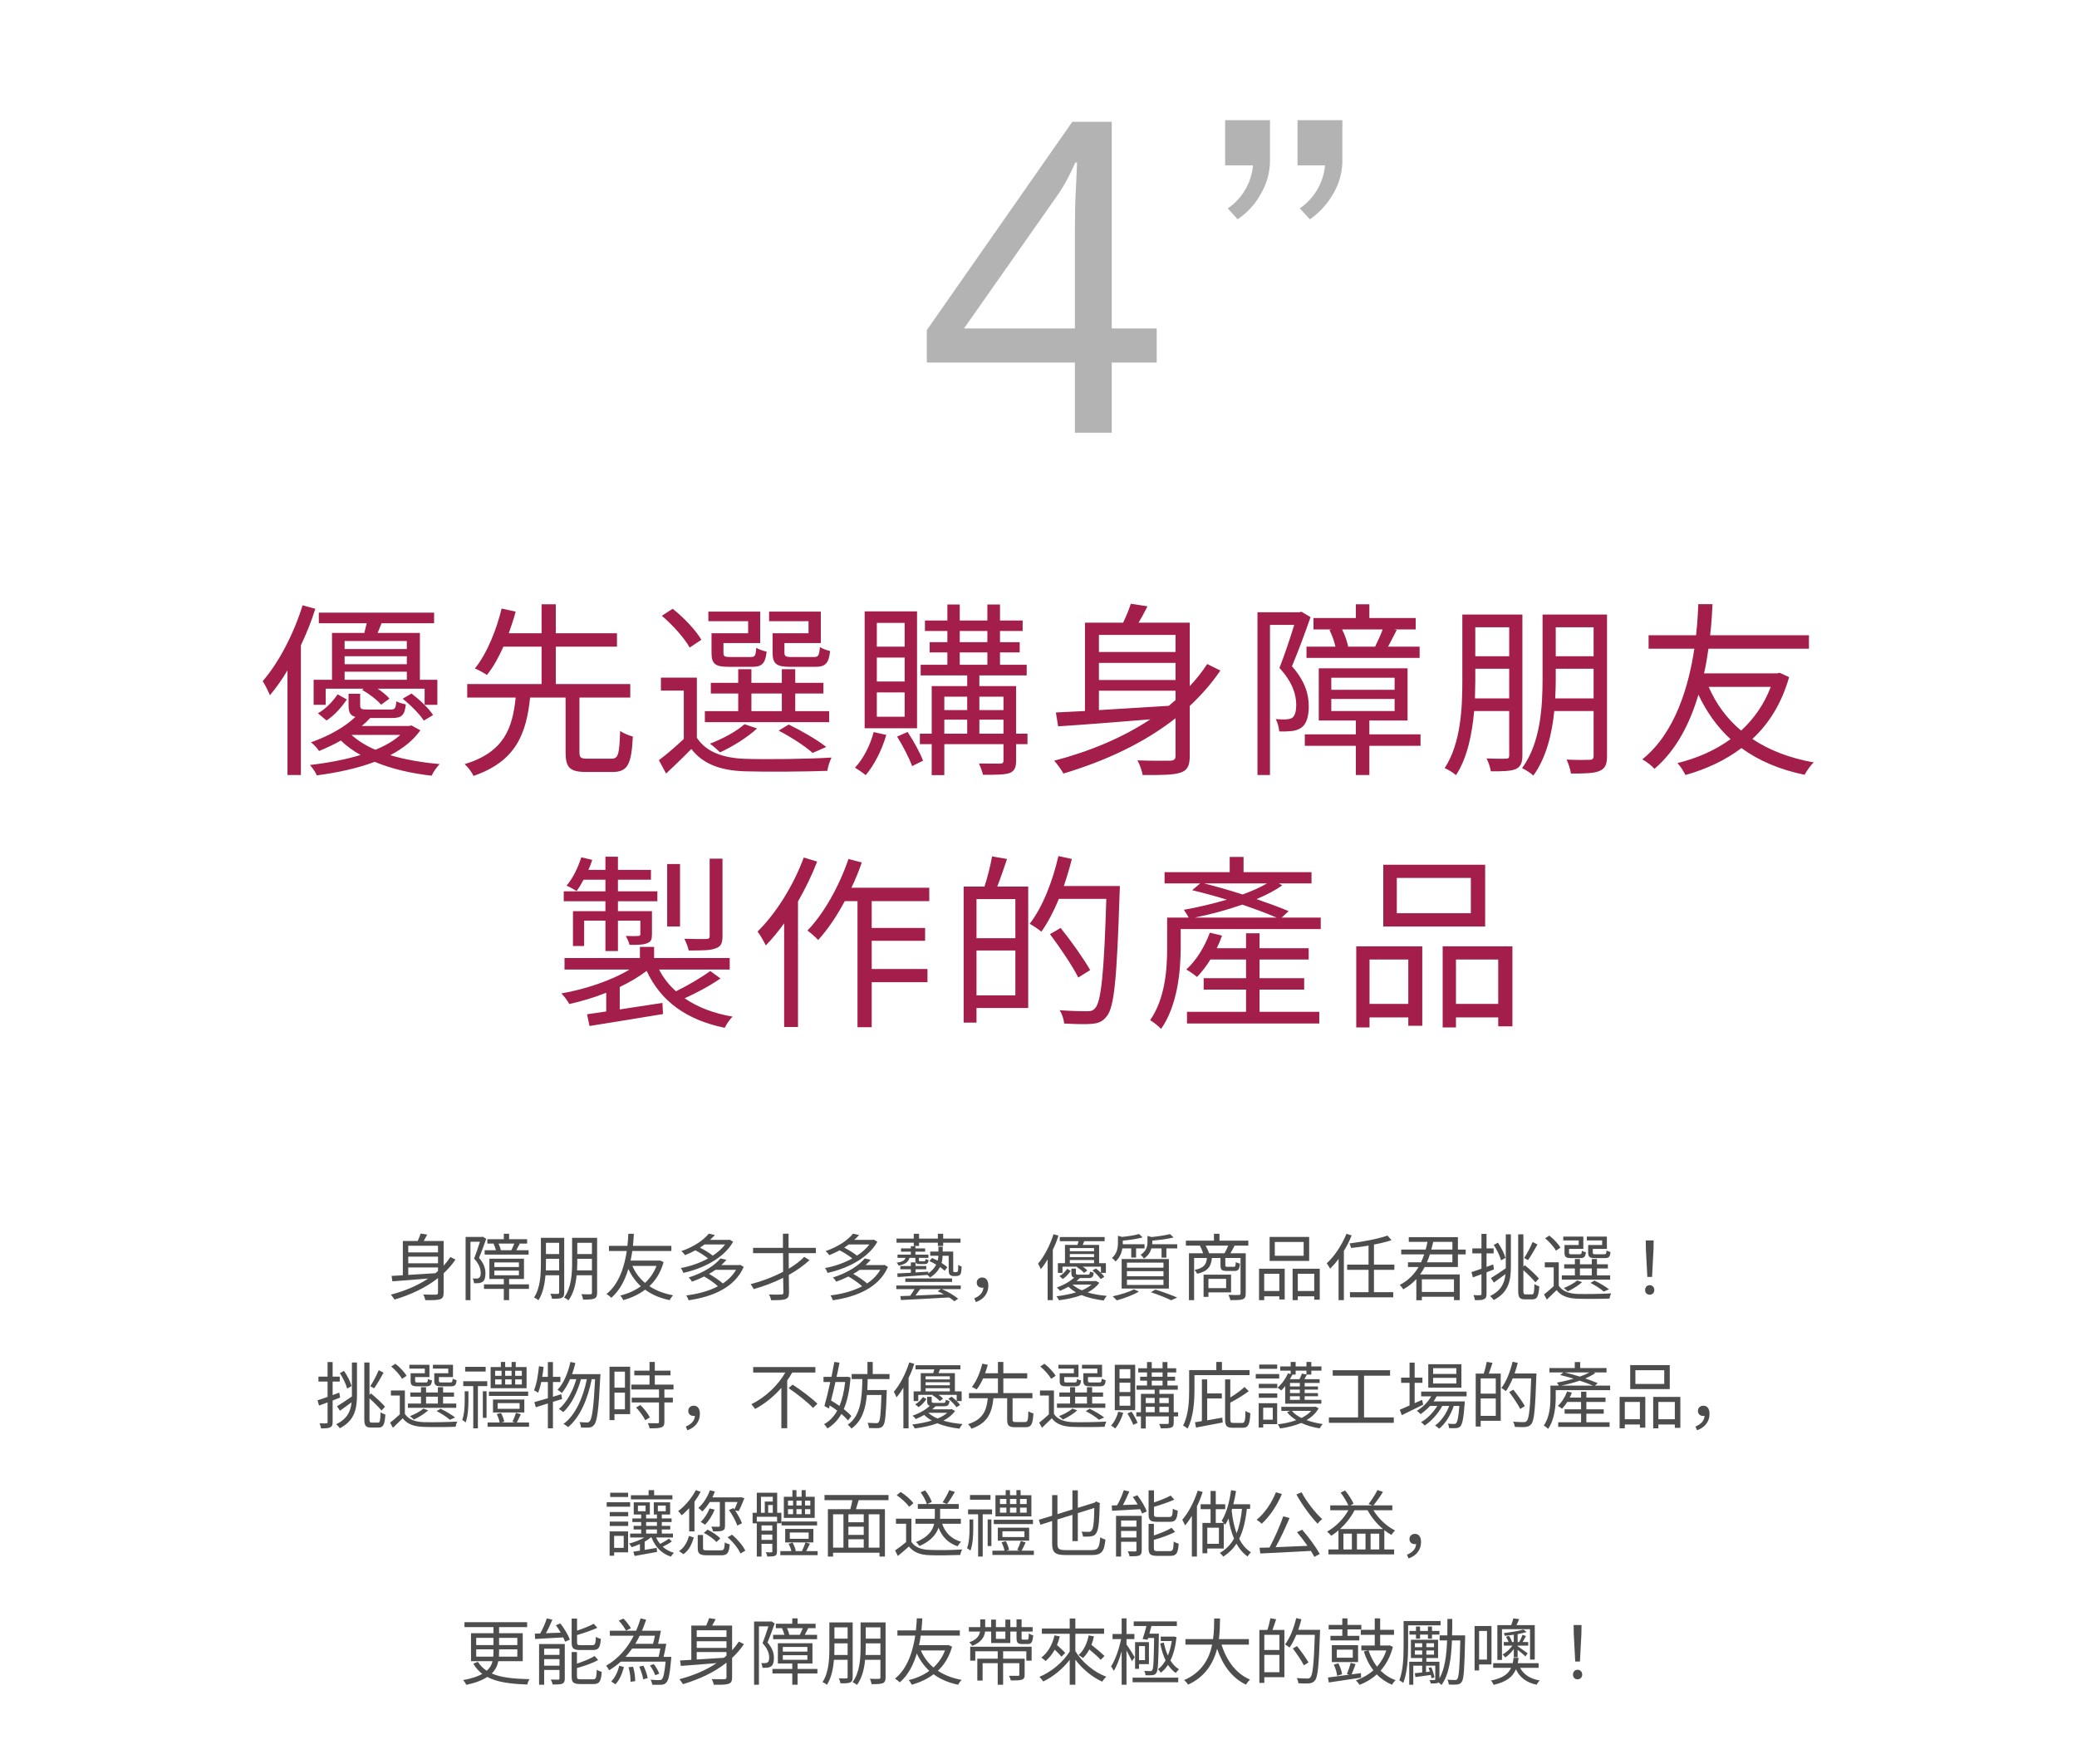
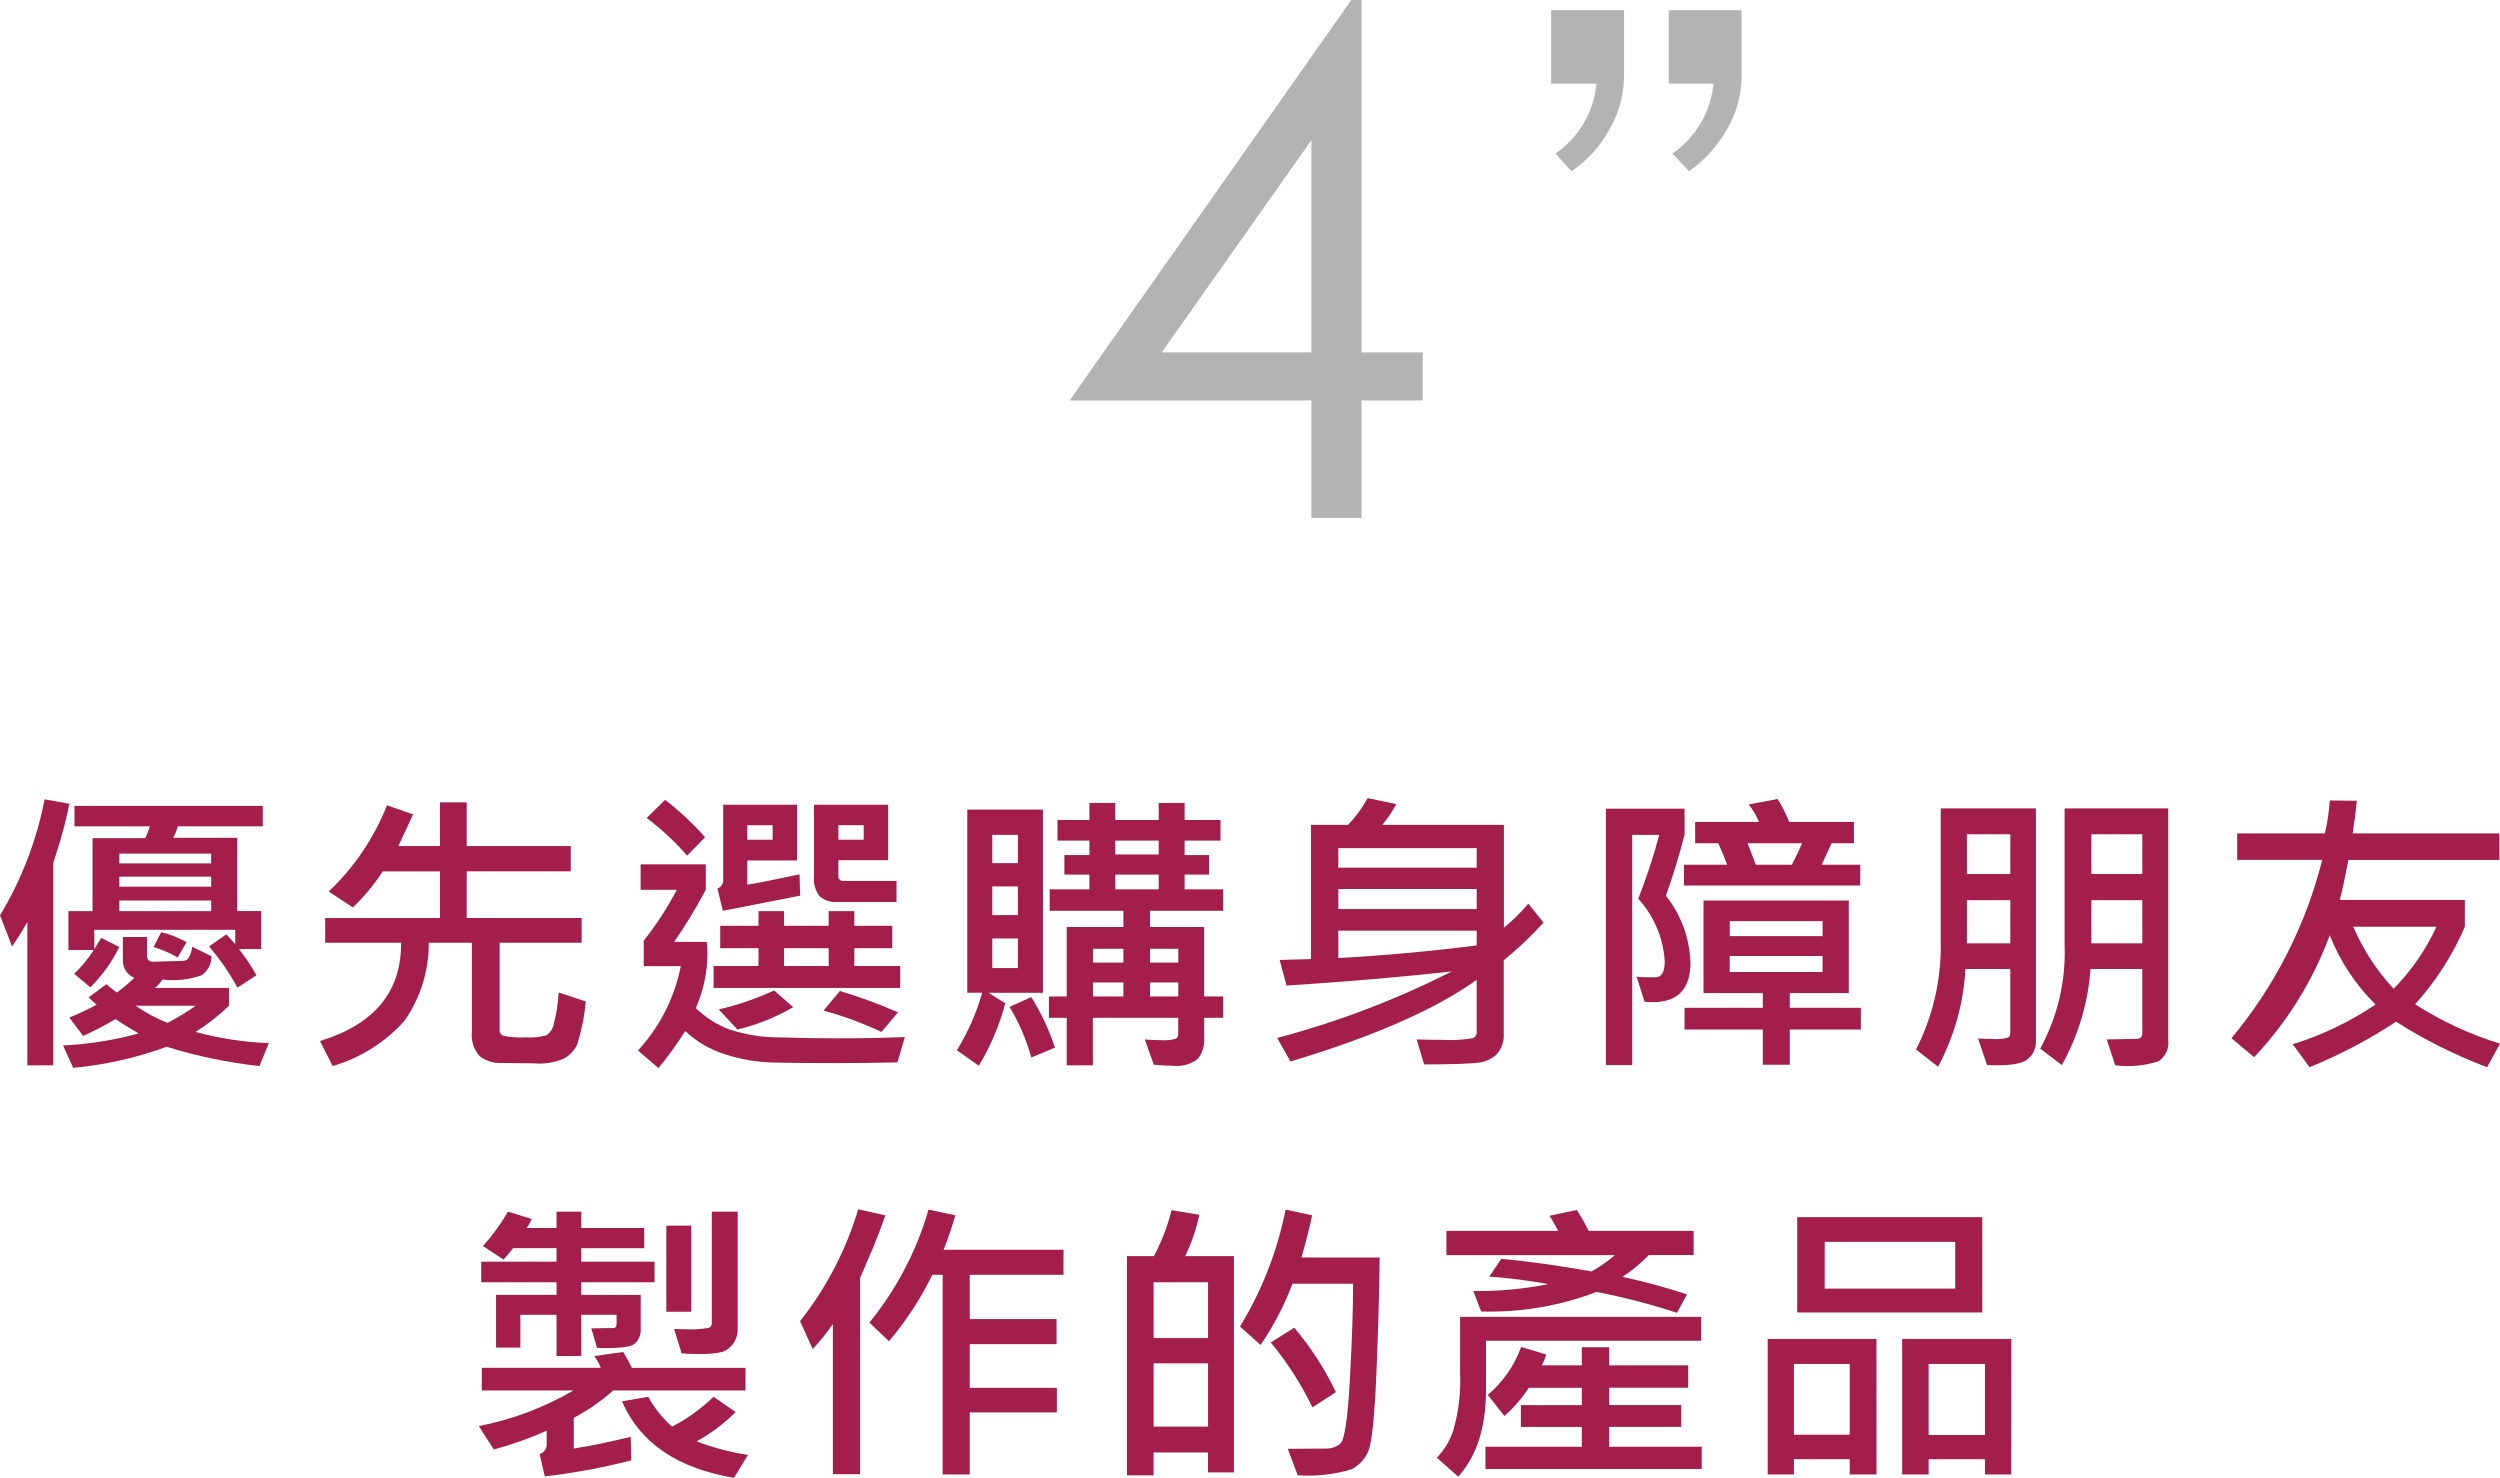
- <svg xmlns="http://www.w3.org/2000/svg" width="288" height="244.462" viewBox="0 0 288 244.462">
-   <g id="prefix__A4n" transform="translate(-43.75 -303.339)">
-     <text id="prefix___4" fill="#b3b3b3" data-name="4" font-family="CenturyGothic, Century Gothic" font-size="60.042px" letter-spacing="0.08em" transform="translate(171 363.339)">
-       <tspan x="0" y="0">4</tspan>
-     </text>
-     <path id="prefix__Path_78" fill="#b3b3b3" d="M669.64 278.963a10.05 10.05 0 0 1-3.293 3.658l-1.359-1.515a8.135 8.135 0 0 0 3.5-5.959h-3.868v-6.272h6.22v5.75a9.074 9.074 0 0 1-1.2 4.338zm10.035 0a11.078 11.078 0 0 1-3.292 3.658l-1.412-1.515a8.135 8.135 0 0 0 3.5-5.959h-3.815v-6.272h6.22v5.75a9.076 9.076 0 0 1-1.201 4.338z" data-name="Path 78" transform="translate(-450.99 51.125)" />
-     <text id="prefix__優先選購身障朋友_製作的產品" fill="#a31e4a" data-name="優先選購身障朋友 製作的產品" font-family="MicrosoftJhengHeiBold, Microsoft JhengHei" font-size="25.723px" letter-spacing="0.06em" transform="translate(188 408.729)">
-       <tspan x="-108.294" y="0">優先選購身障朋友</tspan>
-       <tspan x="-67.395" y="35">製作的產品</tspan>
-     </text>
-     <text id="prefix__身障朋友多才多藝_優質商品任君挑選_挑選禮物時_不妨優先選購庇護工場的產品_讓您體面送禮也能做公益_更能為身障朋友帶來極大的鼓勵噢_" fill="#4d4d4d" data-name="身障朋友多才多藝，優質商品任君挑選！ 挑選禮物時，不妨優先選購庇護工場的產品， 讓您體面送禮也能做公益， 更能為身障朋友帶來極大的鼓勵噢！" font-family="MicrosoftJhengHeiRegular, Microsoft JhengHei" font-size="10px" transform="translate(43.75 471.801)">
-       <tspan x="53.75" y="11">身障朋友多才多藝，優質商品任君挑選！</tspan>
-       <tspan x="43.75" y="28.774">挑選禮物時，不妨優先選購庇護工場的產品，</tspan>
-       <tspan x="83.75" y="46.548">讓您體面送禮也能做公益，</tspan>
-       <tspan x="63.75" y="64.322">更能為身障朋友帶來極大的鼓勵噢！</tspan>
-     </text>
+ <svg xmlns="http://www.w3.org/2000/svg" width="213.393" height="126.146" viewBox="0 0 213.393 126.146">
+   <defs>
+     <style>
+             .cls-1{fill:#b3b3b3}.cls-2{fill:#a31e4a}
+         </style>
+   </defs>
+   <g id="Symbol_87_1" data-name="Symbol 87 – 1" transform="translate(-81 -319)">
+     <g id="prefix_4" data-name="prefix 4" transform="translate(43.524 303.211)">
+       <g id="Group_181" data-name="Group 181">
+         <path id="Path_123" d="M152.82 15.789h.874v30.08h5.218v4.1h-5.218V60h-4.28V49.974h-20.64zm-3.406 30.08V27.755l-12.777 18.114z" class="cls-1" data-name="Path 123" />
+       </g>
+     </g>
+     <path id="prefix_Path_78" d="M174.9 26.749a10.06 10.06 0 0 1-3.293 3.658l-1.359-1.515a8.135 8.135 0 0 0 3.5-5.959h-3.868v-6.272h6.22v5.75a9.068 9.068 0 0 1-1.2 4.338zm10.035 0a11.069 11.069 0 0 1-3.292 3.658l-1.412-1.515a8.135 8.135 0 0 0 3.5-5.959h-3.815v-6.272h6.22v5.75a9.081 9.081 0 0 1-1.2 4.338z" class="cls-1" data-name="prefix Path 78" transform="translate(43.524 303.211)" />
+     <g id="prefix_優先選購身障朋友_製作的產品" data-name="prefix 優先選購身障朋友 製作的產品" transform="translate(43.524 303.211)">
+       <g id="Group_182" data-name="Group 182">
+         <path id="Path_124" d="M43.392 84.4q-.2 1.145-.779 3.166l-.591 1.9v17.257h-2.21V94.488q-.78 1.356-1.306 2.085l-1.03-2.651a30.178 30.178 0 0 0 3.806-9.909zm17.031 20.423l-.8 1.96a41.931 41.931 0 0 1-7.925-1.646 31.515 31.515 0 0 1-7.976 1.8l-.866-1.909A29.935 29.935 0 0 0 49.308 104q-1.5-.879-1.96-1.231a29.7 29.7 0 0 1-2.776 1.444l-1.18-1.57a22.191 22.191 0 0 0 2.336-1.1 5.63 5.63 0 0 1-.691-.617l1.52-1.129q.313.274.892.715a14.521 14.521 0 0 0 1.494-1.255 1.581 1.581 0 0 1-.98-1.571v-1.917h2.06v1.57a.477.477 0 0 0 .54.54l2.525-.075a.67.67 0 0 0 .414-.144 2.246 2.246 0 0 0 .377-1.062l1.658.817a2 2 0 0 1-.848 1.62 7.4 7.4 0 0 1-3.347.364 3.08 3.08 0 0 1-.64.716h6.317v1.519a17.271 17.271 0 0 1-2.851 2.237 27.608 27.608 0 0 0 6.255.954zm-.515-18.5h-7.26a4.031 4.031 0 0 1-.389.979h5.464v6.255h2.047V96.8h-1.9a16.411 16.411 0 0 1 1.494 2.236l-1.62 1.054a20 20 0 0 0-2.424-3.516l1.469-1.03q.239.24.767.841v-1.23H45.527V96.8q.49-.779.59-.955l1.545.78a13.122 13.122 0 0 1-2.474 3.441l-1.382-1.156a10.341 10.341 0 0 0 1.671-2.034h-2.161v-3.318h2.06v-6.229h4.5a6.5 6.5 0 0 0 .389-1.005h-6.434v-1.746h16.077zM55.5 89.489v-.841h-7.838v.841zm0 1.984v-.853h-7.838v.853zm0 2.085v-.9h-7.838v.9zm-1.307 8.076h-5.15a13.751 13.751 0 0 0 2.739 1.47 23.555 23.555 0 0 0 2.411-1.47zm-.793-5.426l-.754 1.307a10.13 10.13 0 0 0-2.06-.891l.654-1.269a8.769 8.769 0 0 1 2.16.853z" class="cls-2" data-name="Path 124" />
+         <path id="Path_125" d="M87.476 101.27a17.207 17.207 0 0 1-.729 3.662 2.652 2.652 0 0 1-1.105 1.2 5.269 5.269 0 0 1-2.607.421q-1.839-.032-2.631-.031a2.954 2.954 0 0 1-1.991-.578 2.748 2.748 0 0 1-.659-2.123v-7.562h-3.68A11.481 11.481 0 0 1 72 102.922a13.2 13.2 0 0 1-6.129 3.863l-1.08-2.136q6.971-2.135 6.92-8.39h-6.48v-2.11h9.8v-3.982h-4.888a16.745 16.745 0 0 1-2.55 3.078l-2.06-1.357a20.585 20.585 0 0 0 4.974-7.36l2.235.778-1.268 2.7h3.554v-3.73h2.286v3.73h8.88v2.16h-8.88v3.982h9.81v2.11h-7v7.436a.5.5 0 0 0 .326.509 7.563 7.563 0 0 0 1.909.131 5.08 5.08 0 0 0 1.771-.182 1.512 1.512 0 0 0 .61-.93 14.216 14.216 0 0 0 .421-2.719z" class="cls-2" data-name="Path 125" />
+         <path id="Path_126" d="M114.716 104.31l-.64 2.16q-2.488.063-5.427.063-3.19 0-5.212-.05a14.451 14.451 0 0 1-4.038-.691 8.693 8.693 0 0 1-3.435-2 28.477 28.477 0 0 1-2.286 3.165l-1.746-1.5a14.87 14.87 0 0 0 3.655-7.2h-3.165v-2.174a27.729 27.729 0 0 0 2.826-4.345h-3.09v-2.173h5.564v2.173a44.247 44.247 0 0 1-2.7 4.446H97.8a8.569 8.569 0 0 1 .062 1.042 11.651 11.651 0 0 1-.992 4.609 8.226 8.226 0 0 0 2.8 1.8 13.253 13.253 0 0 0 4.3.7q2.706.083 4.854.082 3.141.006 5.892-.107zM97.66 87.253l-1.533 1.571a22.534 22.534 0 0 0-3.454-3.216l1.57-1.545a24.085 24.085 0 0 1 3.417 3.19zm16.654 12.862H98.388v-1.871h3.831v-1.52h-3.266v-1.909h3.266v-1.257h2.181v1.257h3.806v-1.257h2.194v1.257h3.24v1.909h-3.24v1.52h3.918zm-8.541-7.875l-6.594 1.294-.465-1.909a.718.718 0 0 0 .491-.767v-6.38h6.305v4.76h-4.246V91.3q.979-.136 4.459-.879zm-.59 9.52a18.079 18.079 0 0 1-4.76 1.909l-1.595-1.72a23.8 23.8 0 0 0 4.722-1.62zm-1.758-14.293v-1.244h-2.161v1.244zm4.785 10.777v-1.52h-3.81v1.52zM114 92.78h-5.062a2.064 2.064 0 0 1-1.494-.478 2.434 2.434 0 0 1-.49-1.758v-6.066h6.33v4.734h-4.245v1.332a.389.389 0 0 0 .44.44H114zm.126 9.42l-1.407 1.671a31.313 31.313 0 0 0-4.948-1.822l1.394-1.671a42.981 42.981 0 0 1 4.961 1.822zM111.2 87.467v-1.244h-2.16v1.244z" class="cls-2" data-name="Path 126" />
+         <path id="Path_127" d="M126.5 100.53h-4.648l1.432.9a20.171 20.171 0 0 1-2.261 5.325l-1.871-1.319a19.357 19.357 0 0 0 2.16-4.91h-1.272V84.892h6.46zm-2.14-11.066v-2.412h-2.185v2.412zm0 4.434v-2.449h-2.185V93.9zm0 4.521v-2.524h-2.185v2.524zm3.165 6.795l-2.022.842a16.928 16.928 0 0 0-1.859-4.321l1.859-.841a19.671 19.671 0 0 1 2.022 4.32zm14.356-2.549h-1.62v1.67a2.6 2.6 0 0 1-.553 1.853 3.006 3.006 0 0 1-2.147.571q-.641 0-1.6-.088l-.766-2.16c.426.042.883.063 1.368.063a3.51 3.51 0 0 0 1.3-.126.512.512 0 0 0 .182-.452v-1.331h-7.285v4.056h-2.23v-4.056h-1.52v-1.822h1.52v-5.927h4.836v-1.382h-6.293V91.7h3.391v-1.256h-2.135v-1.671h2.135v-1.231h-2.725v-1.758h2.725v-1.457h2.211v1.457h3.705v-1.457h2.211v1.457h3.064v1.758h-3.064v1.231h2.085v1.671h-2.085V91.7h3.29v1.834h-6.242v1.382h4.622v5.927h1.62zm-8.515-4.71v-1.181h-2.6v1.181zm0 2.888V99.65h-2.6v1.193zm3.014-12.12v-1.181h-3.705v1.181zm0 2.977v-1.256h-3.705V91.7zm1.671 6.255v-1.181h-2.412v1.181zm0 2.888V99.65h-2.412v1.193z" class="cls-2" data-name="Path 127" />
+         <path id="Path_128" d="M169.223 94.539a30.4 30.4 0 0 1-3.392 3.214v6.218a2.462 2.462 0 0 1-.6 1.809 2.738 2.738 0 0 1-1.665.728q-1.062.125-4.528.138l-.64-2.135q1.105.038 2.248.037a11.254 11.254 0 0 0 2.562-.144.556.556 0 0 0 .315-.559v-4.421q-5.3 3.793-15.9 6.971l-1.131-2.01a75.831 75.831 0 0 0 14.9-5.677q-6.456.715-14.1 1.206l-.591-2.186q.366 0 2.676-.075V86.2h3.165a10.875 10.875 0 0 0 1.67-2.286l2.449.514a10.218 10.218 0 0 1-1.205 1.772h10.387v8.779a15.918 15.918 0 0 0 2.085-2.06zm-5.7-4.686v-1.67h-11.809v1.67zm0 3.529v-1.708h-11.809v1.708zm0 3.1v-1.253h-11.809v2.336q5.765-.313 11.807-1.08z" class="cls-2" data-name="Path 128" />
+         <path id="Path_129" d="M179.67 92.24a9.725 9.725 0 0 1 2.1 5.715q0 3.379-3.229 3.378a6.474 6.474 0 0 1-.69-.038l-.679-2.134c.276.033.809.049 1.6.049q.8 0 .8-1.356a8.684 8.684 0 0 0-2.26-5.351 52.05 52.05 0 0 0 1.795-5.451h-2.31V106.7h-2.249V84.817h6.72v2.235q-.756 2.877-1.598 5.188zm16.592-.866h-15.047V89.6h3.68q-.3-.854-.753-1.834h-1.973v-1.819h5.451a6.479 6.479 0 0 0-.879-1.494l2.475-.465a12.7 12.7 0 0 1 .979 1.959h5.527v1.821h-1.91l-.841 1.834h3.291zm.05 12.295h-6.067v3h-2.3v-3h-6.682v-1.859h6.682v-1.256h-5.062v-7.9h12.4v7.9h-5.037v1.256h6.067zm-3.266-7.975v-1.281h-7.925v1.281zm0 3.064v-1.369h-7.925v1.369zm-1.746-10.99h-4.66l.715 1.834h3.065q.567-1.092.88-1.834z" class="cls-2" data-name="Path 129" />
+         <path id="Path_130" d="M211.257 104.674a1.861 1.861 0 0 1-.773 1.571q-.772.576-3.4.452l-.766-2.261q.64.036 1.282.037a3.814 3.814 0 0 0 1.268-.113.459.459 0 0 0 .2-.44V98.5h-3.828a19.948 19.948 0 0 1-2.336 8.339l-1.884-1.469a19.346 19.346 0 0 0 2.11-9.282V84.792h8.127zm-2.186-14.281V87h-3.706v3.391zm0 5.916v-3.68h-3.706v3.68zm13.477 8.227a1.9 1.9 0 0 1-.835 1.846 8.638 8.638 0 0 1-3.687.339l-.728-2.21 2.574-.051c.311 0 .465-.17.465-.514V98.5h-4.421a19.6 19.6 0 0 1-2.449 8.2l-1.847-1.407a17.019 17.019 0 0 0 2.085-8.805V84.792h8.843zm-2.211-14.143V87h-4.346v3.391zm0 5.916v-3.68h-4.346v3.68z" class="cls-2" data-name="Path 130" />
+         <path id="Path_131" d="M250.869 104.875l-1.1 2.01A42.292 42.292 0 0 1 242 103a43.229 43.229 0 0 1-7.385 3.882l-1.444-1.96a26.717 26.717 0 0 0 7.071-3.39 17.274 17.274 0 0 1-3.906-5.916 30.575 30.575 0 0 1-6.456 10.412l-1.935-1.62a38.4 38.4 0 0 0 7.75-15.223h-7.259v-2.258h7.485a16.844 16.844 0 0 0 .415-2.813l2.31.024q-.112 1.269-.351 2.789h12.522v2.261h-12.885q-.452 2.361-.742 3.416h10.677v2.286a23.755 23.755 0 0 1-4.246 6.619 29.567 29.567 0 0 0 7.248 3.366zm-5.427-9.985h-7.1a18.768 18.768 0 0 0 3.441 5.3 18.353 18.353 0 0 0 3.659-5.3z" class="cls-2" data-name="Path 131" />
+       </g>
+       <g id="Group_183" data-name="Group 183">
+         <path id="Path_132" d="M101.108 134.474H89.817a16.971 16.971 0 0 1-3.366 2.336v2.626q2.273-.366 4.861-1.005l.05 2.008a54.359 54.359 0 0 1-7.385 1.37l-.44-1.91a.833.833 0 0 0 .6-.791v-1.193a31.666 31.666 0 0 1-4.509 1.6l-1.281-2a25.8 25.8 0 0 0 8.076-3.04H78.6v-1.935h10.162a4.584 4.584 0 0 0-.565-1l2.474-.351q.39.639.741 1.356h9.7zm-7.762-9.232h-6.255v1.08h5.075v2.927a1.55 1.55 0 0 1-.515 1.23q-.516.453-3.215.365l-.491-1.67 1.872-.026c.192 0 .289-.121.289-.364v-.766h-3.015v3.517h-2.11v-3.517h-3.089v2.8h-2.073v-4.5h5.162v-1.08h-6.43v-1.759h6.43v-1.154h-3.705q-.213.29-.816.979l-1.76-1.151a17.752 17.752 0 0 0 2.135-2.939l2.035.628a5.469 5.469 0 0 1-.439.766h2.549v-1.394h2.11v1.394h5.376v1.721h-5.375v1.154h6.255zm7.976 14.734l-1.193 1.959q-7.285-1.231-9.558-6.532l2.235-.389a9.678 9.678 0 0 0 2.035 2.549 15.08 15.08 0 0 0 3.542-2.549l1.884 1.306a15.082 15.082 0 0 1-3.329 2.5 20.993 20.993 0 0 0 4.384 1.156zm-4.836-12.222h-2.135v-7.347h2.135zm3.957 1.545a2.054 2.054 0 0 1-1.25 1.872 8.228 8.228 0 0 1-2.267.188q-.666 0-1.269-.05l-.64-2.085c.259.016.6.025 1.03.025a8.361 8.361 0 0 0 1.909-.113.4.4 0 0 0 .276-.4v-9.52h2.211z" class="cls-2" data-name="Path 132" />
+         <path id="Path_133" d="M113.051 119.528q-.552 1.57-1.068 2.8l-1.092 2.549v16.743h-2.324v-12.81a19.6 19.6 0 0 1-1.721 2.134l-1.08-2.386a28.5 28.5 0 0 0 4.962-9.545zm15.2 5.074h-8v3.78h7.41v2.136h-7.41v3.73h7.436v2.1h-7.436v5.3h-2.311V124.6h-.879a27.684 27.684 0 0 1-3.705 5.676l-1.671-1.594a27.268 27.268 0 0 0 5.049-9.646l2.286.49a30.458 30.458 0 0 1-1 2.939h10.237z" class="cls-2" data-name="Path 133" />
+         <path id="Path_134" d="M142.8 141.47h-2.211v-1.7h-4.647v1.947h-2.274v-18.71h2.3a16.878 16.878 0 0 0 1.508-3.919l2.373.39a15.637 15.637 0 0 1-1.206 3.529h4.157zM140.593 130v-4.761h-4.647V130zm0 7.56v-5.4h-4.647v5.4zm14.645-14.431q-.026 3.693-.263 9.577t-.7 6.939a3.089 3.089 0 0 1-1.414 1.552 12.949 12.949 0 0 1-4.615.521l-.853-2.261 3.441-.024a1.771 1.771 0 0 0 1.042-.415q.552-.415.829-5.589t.264-8.064H147.8a24.975 24.975 0 0 1-2.726 5.225l-1.758-1.571a30.475 30.475 0 0 0 3.894-9.984l2.26.49q-.251 1.307-.905 3.6zm-3.73 11.493l-2.01 1.293a27.355 27.355 0 0 0-3.555-5.539l2.01-1.256a25.619 25.619 0 0 1 3.555 5.505z" class="cls-2" data-name="Path 134" />
+         <path id="Path_135" d="M182.68 130.229h-18.364v4.22q0 4.759-2.373 7.385l-1.821-1.62a6.072 6.072 0 0 0 1.4-2.323 15.285 15.285 0 0 0 .584-4.962v-4.736h20.574zm-.641-7.31h-3.83a12.668 12.668 0 0 1-2.248 1.858 51.733 51.733 0 0 1 5.514 1.5l-.855 1.57a56.79 56.79 0 0 0-6.87-1.783 25.5 25.5 0 0 1-9.848 1.67l-.666-1.746a30.8 30.8 0 0 0 6.407-.59 46.035 46.035 0 0 0-5.049-.641l1.029-1.52q3.618.34 7.7 1.081a12.5 12.5 0 0 0 2-1.394h-14.385v-2.072h9.546q-.339-.628-.741-1.294l2.336-.49c.352.562.687 1.155 1.005 1.784h8.955zm.691 18.262h-18.462v-1.9h8.226v-1.695h-5.2v-1.86h5.2v-1.481h-4.521a11.648 11.648 0 0 1-2.086 2.411l-1.419-1.8a9.731 9.731 0 0 0 2.85-4.094l2.136.64a3.506 3.506 0 0 1-.377.93h3.417v-1.545h2.336v1.545h6.744v1.909h-6.744v1.481h6.154v1.86h-6.154v1.695h7.9z" class="cls-2" data-name="Path 135" />
+         <path id="Path_136" d="M197.649 141.646h-2.286v-1.306H190.6v1.306h-2.237v-11.568h9.282zm-2.286-3.391v-6.042H190.6v6.042zm11.317-10.438h-15.8v-8.139h15.8zm-2.311-2.035v-3.993h-11.14v3.993zm4.785 15.864h-2.248v-1.306H202.1v1.306h-2.261v-11.568h9.319zm-2.248-3.367v-6.066H202.1v6.066z" class="cls-2" data-name="Path 136" />
+       </g>
+     </g>
  </g>
</svg>
